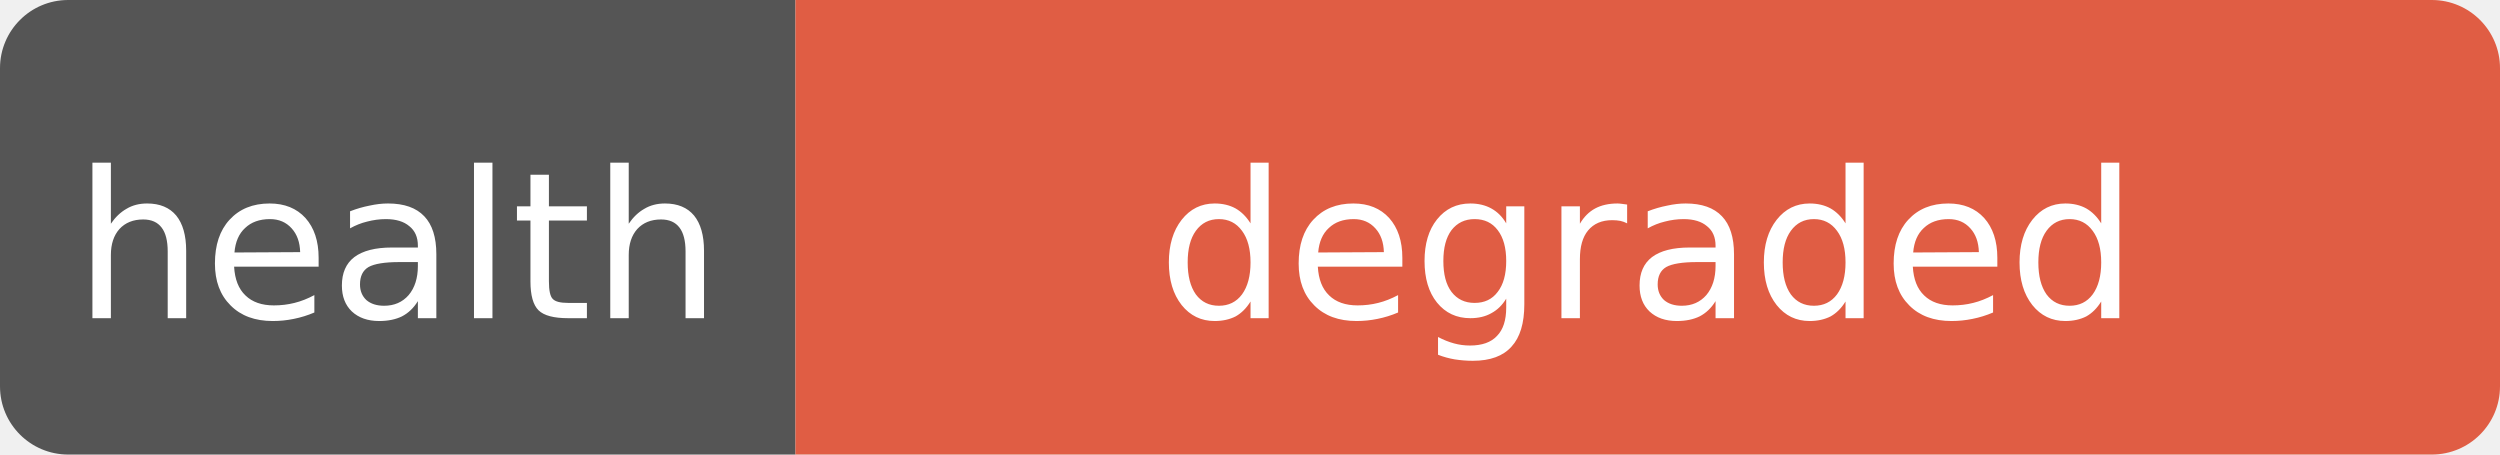
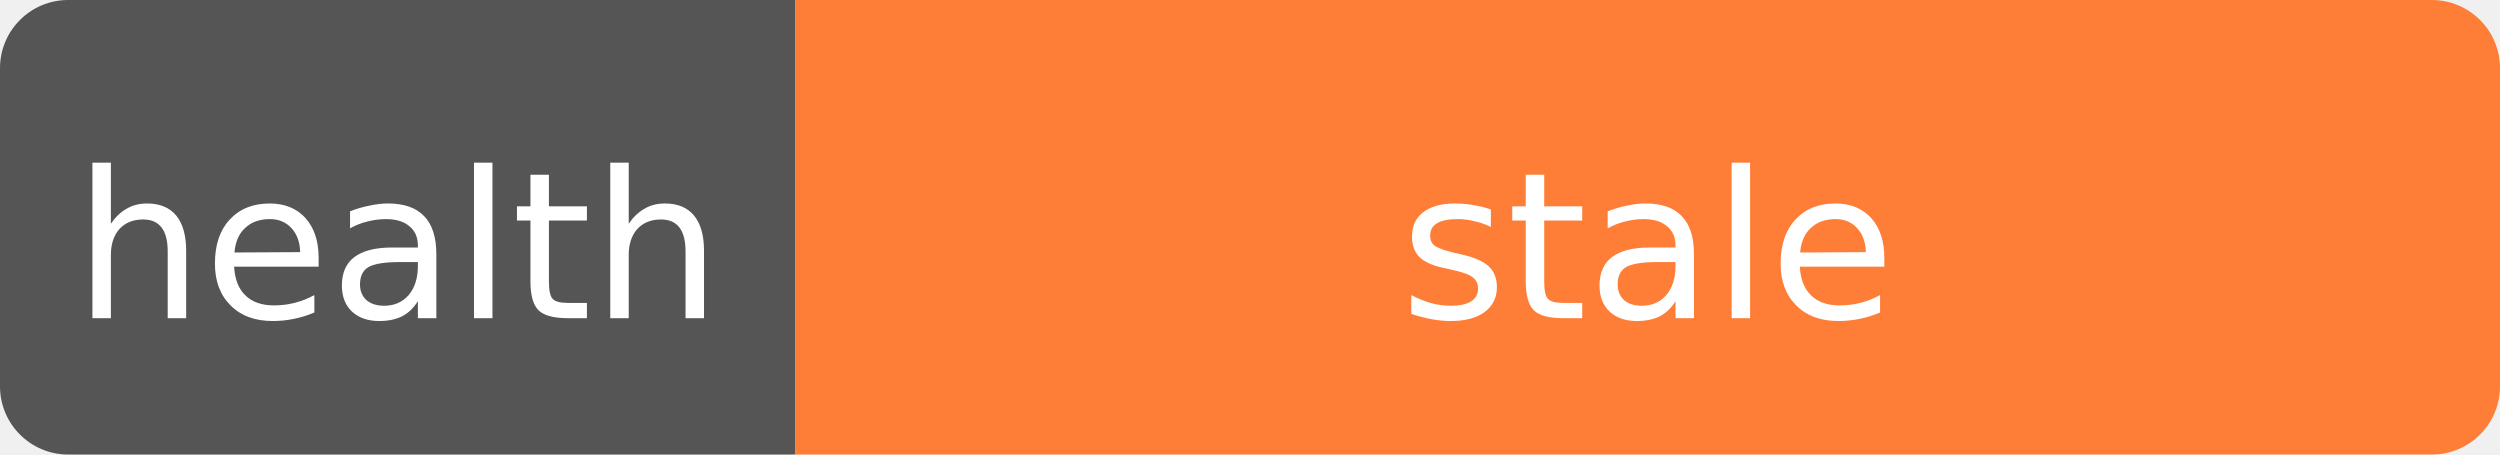
- <svg xmlns="http://www.w3.org/2000/svg" width="110" height="20" role="img" aria-label="health: degraded">
+ <svg xmlns="http://www.w3.org/2000/svg" width="110" height="20" role="img" aria-label="health: stale">
  <clipPath id="r">
    <rect width="110" height="20" rx="3" fill="#fff" />
  </clipPath>
  <g clip-path="url(#r)">
    <rect width="35" height="20" fill="#555" />
-     <rect x="35" width="75" height="20" fill="#e05d44" />
+     <rect x="35" width="75" height="20" fill="#fe7d37" />
  </g>
  <g fill="#fff" text-anchor="middle" font-family="Verdana,Geneva,DejaVu Sans,sans-serif" font-size="9">
    <text x="17.5" y="14">health</text>
-     <text x="72.5" y="14" textLength="68" lengthAdjust="spacingAndGlyphs">degraded</text>
+     <text x="72.5" y="14" textLength="68" lengthAdjust="spacingAndGlyphs">stale</text>
  </g>
</svg>
